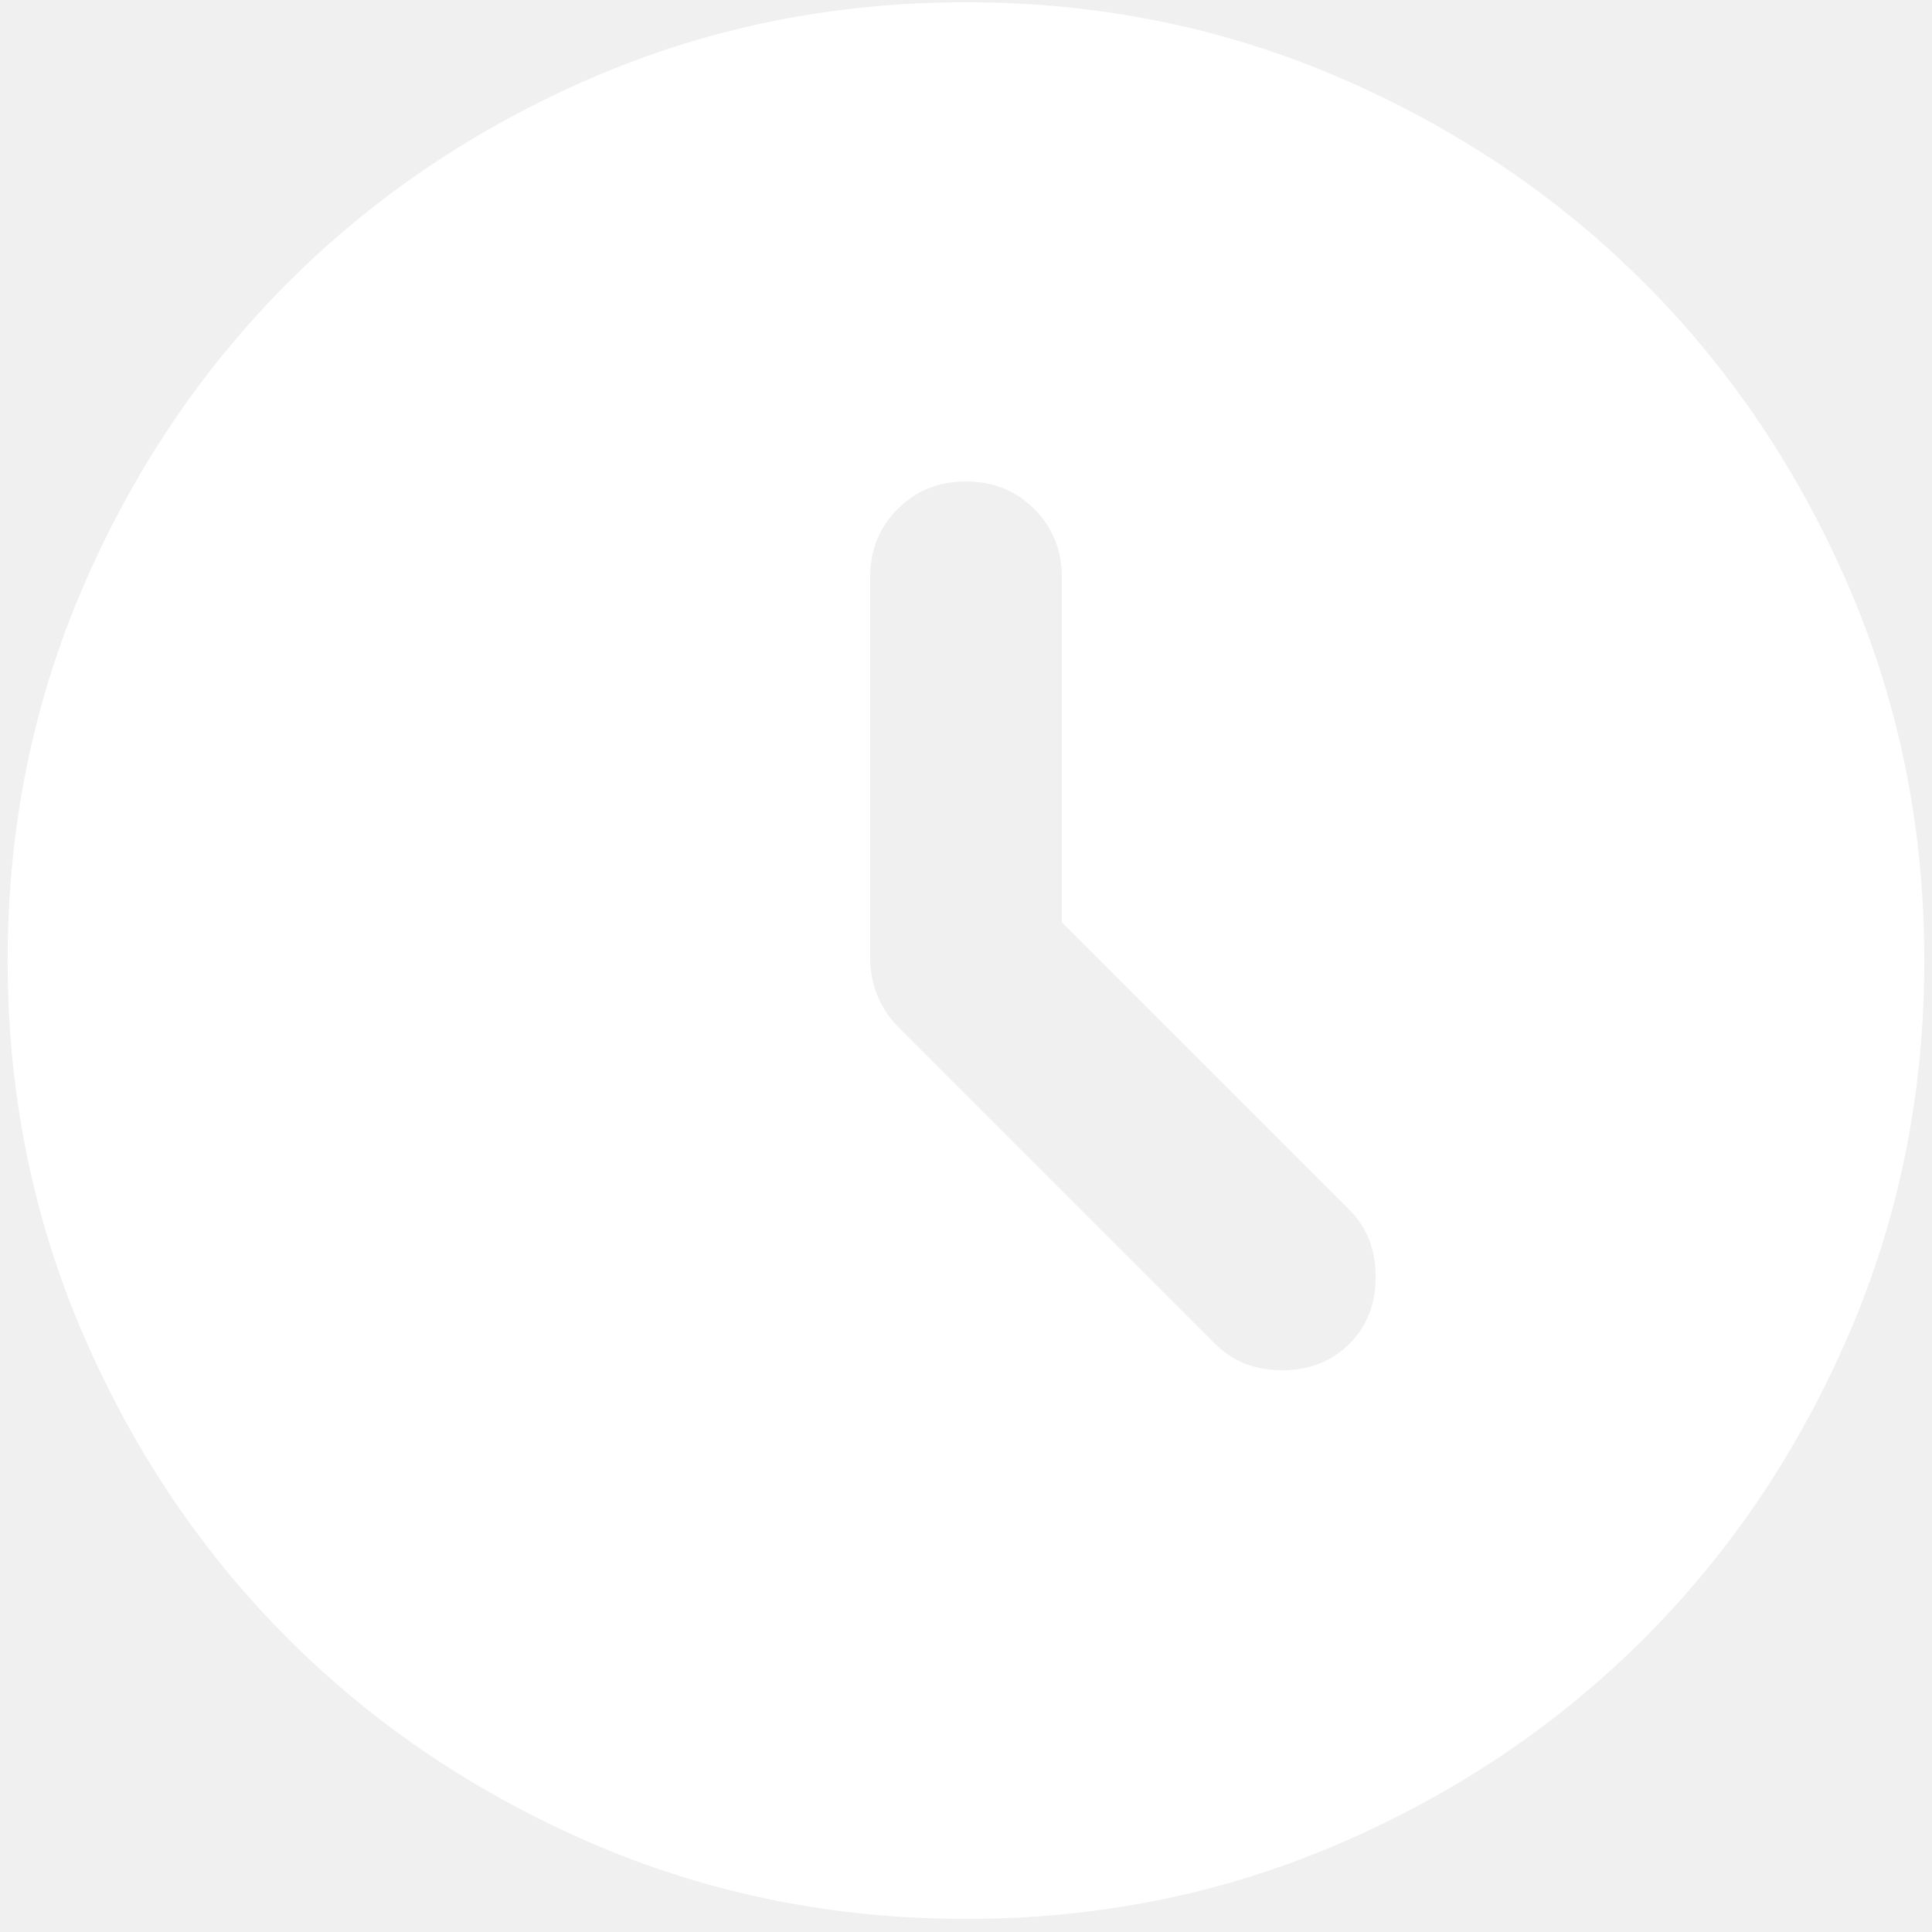
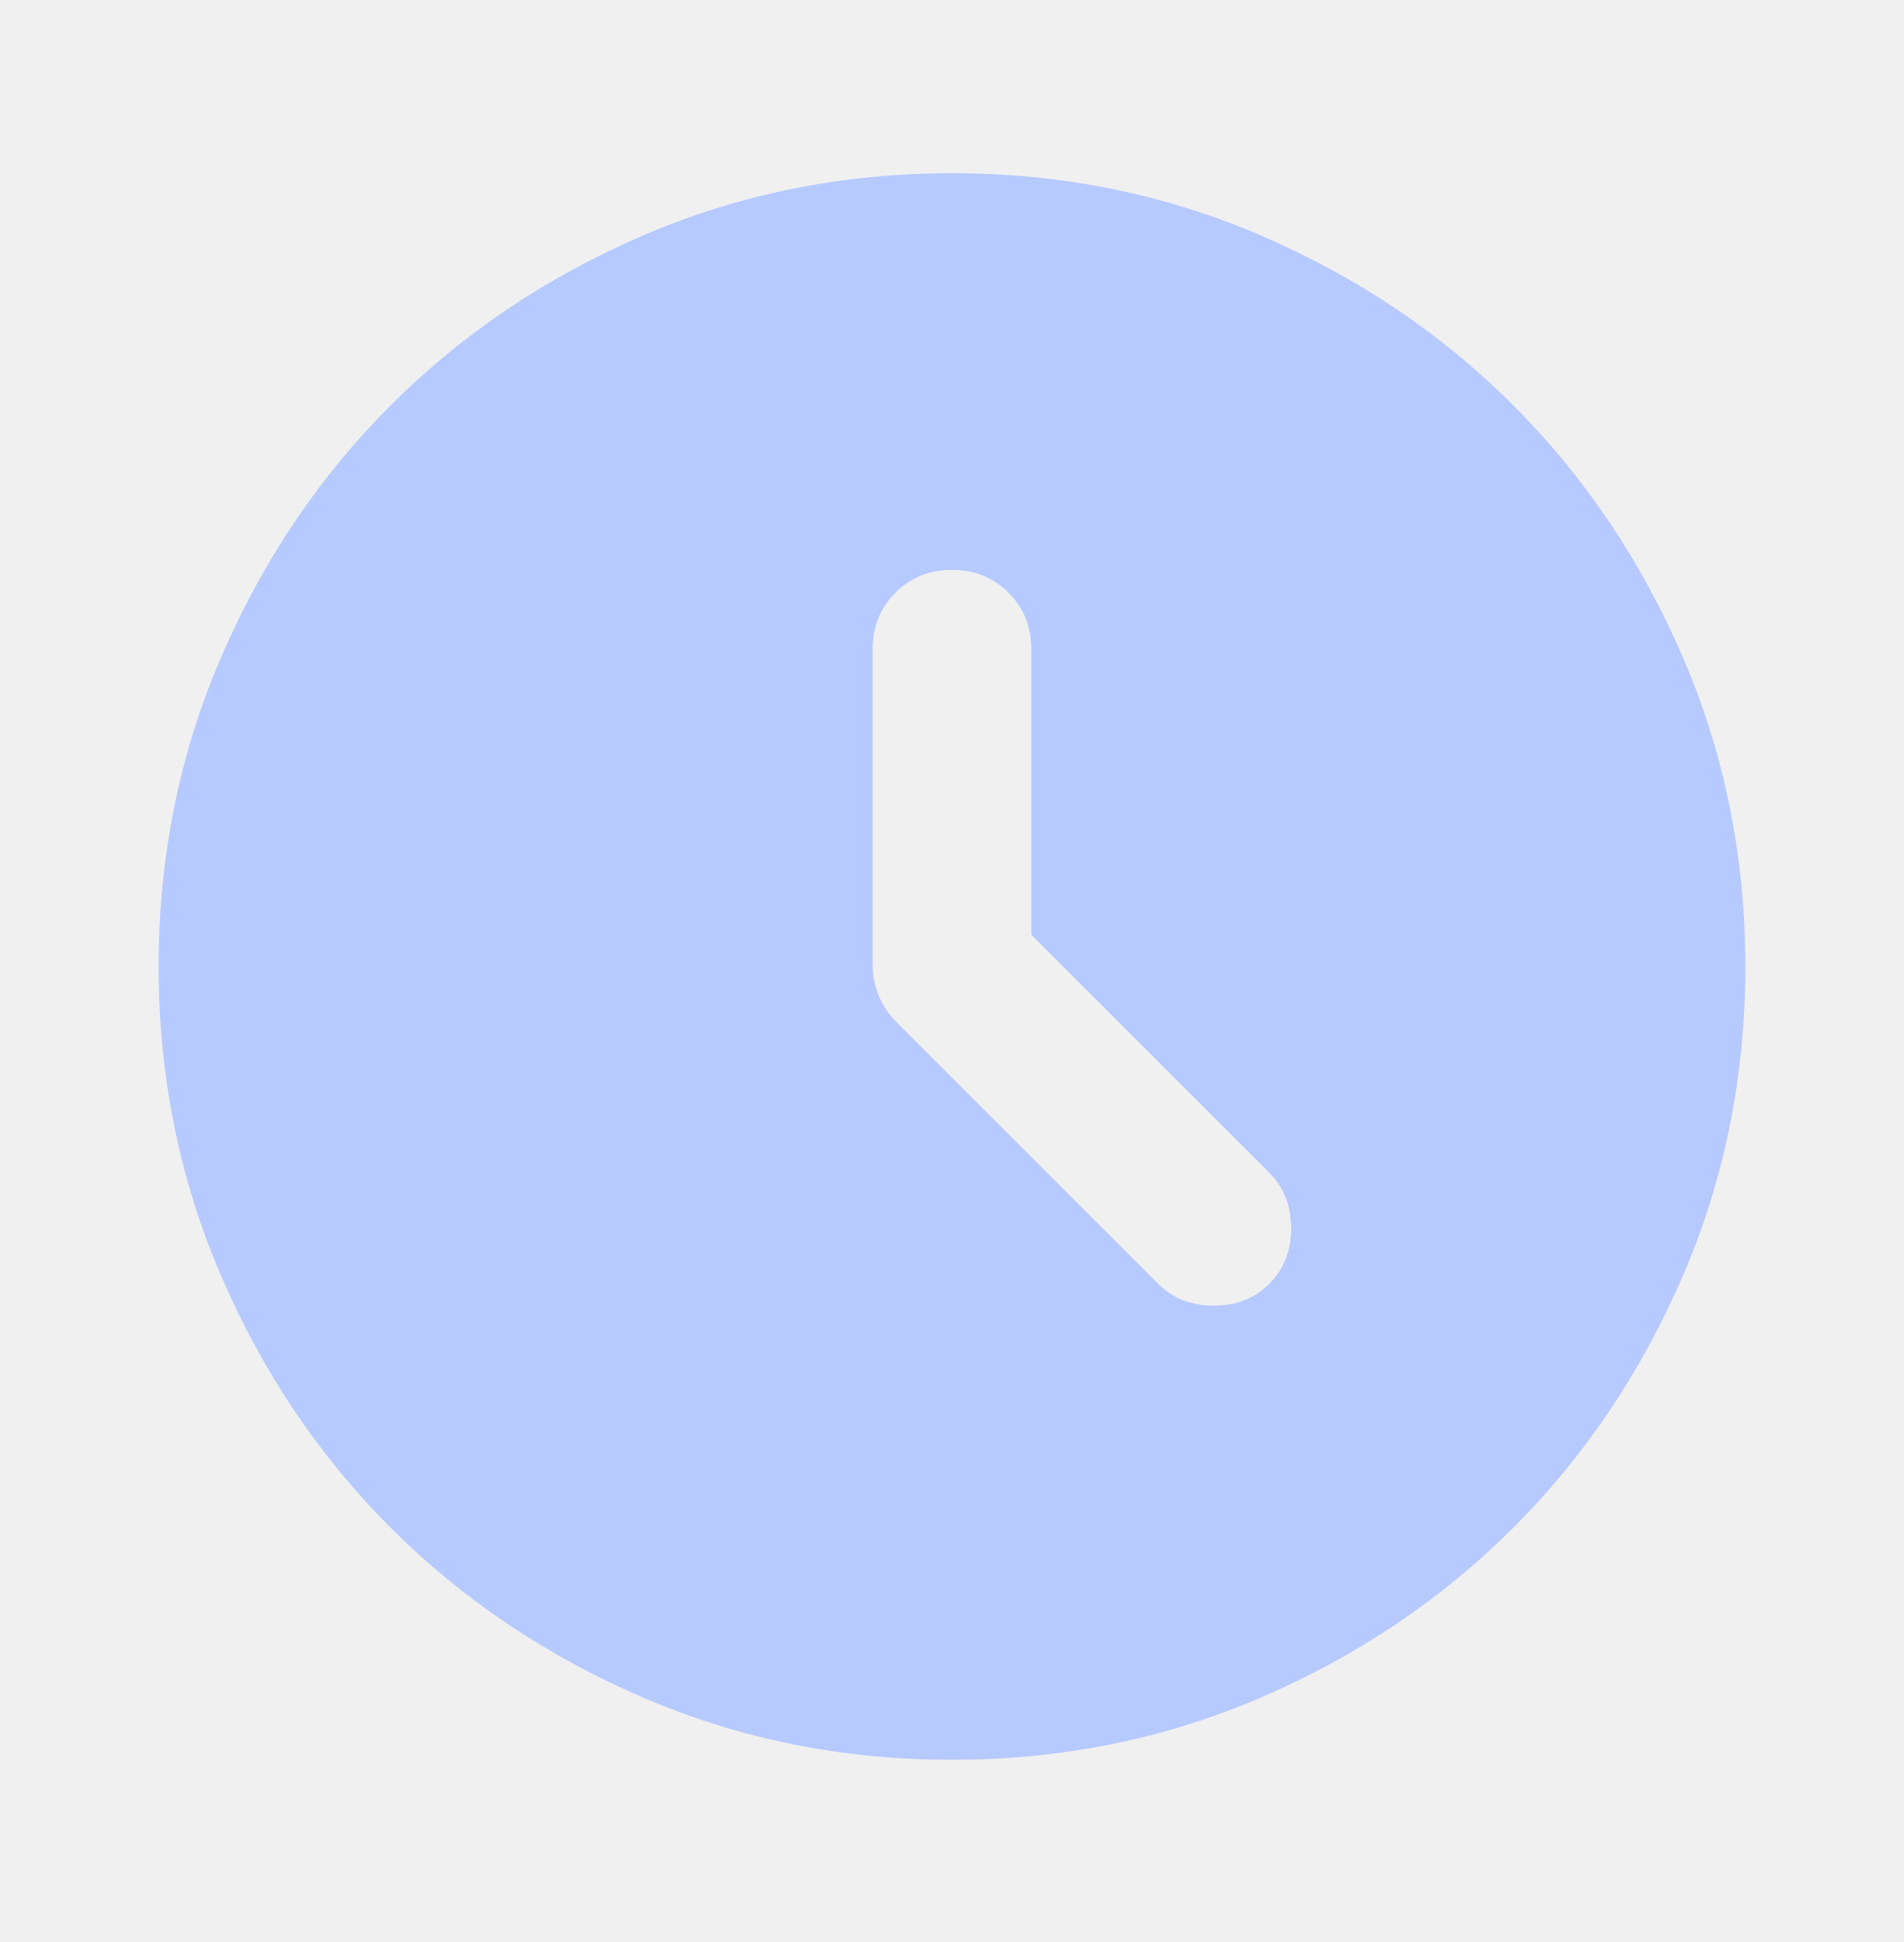
- <svg xmlns="http://www.w3.org/2000/svg" width="42" height="42" viewBox="0 0 42 42" fill="none">
-   <path d="M23.083 20.049V12.549C23.083 11.959 22.883 11.464 22.484 11.065C22.084 10.665 21.59 10.466 20.999 10.466C20.409 10.466 19.914 10.665 19.515 11.065C19.116 11.464 18.916 11.959 18.916 12.549V20.83C18.916 21.108 18.968 21.377 19.072 21.637C19.176 21.898 19.333 22.132 19.541 22.34L26.416 29.215C26.798 29.597 27.284 29.788 27.874 29.788C28.465 29.788 28.951 29.597 29.333 29.215C29.715 28.834 29.906 28.347 29.906 27.757C29.906 27.167 29.715 26.681 29.333 26.299L23.083 20.049ZM20.999 41.715C18.117 41.715 15.409 41.169 12.874 40.075C10.34 38.981 8.135 37.497 6.26 35.622C4.385 33.747 2.9 31.542 1.807 29.007C0.713 26.472 0.166 23.764 0.166 20.882C0.166 18 0.713 15.292 1.807 12.757C2.9 10.222 4.385 8.018 6.26 6.143C8.135 4.268 10.34 2.783 12.874 1.689C15.409 0.596 18.117 0.049 20.999 0.049C23.881 0.049 26.59 0.596 29.124 1.689C31.659 2.783 33.864 4.268 35.739 6.143C37.614 8.018 39.098 10.222 40.192 12.757C41.286 15.292 41.833 18 41.833 20.882C41.833 23.764 41.286 26.472 40.192 29.007C39.098 31.542 37.614 33.747 35.739 35.622C33.864 37.497 31.659 38.981 29.124 40.075C26.59 41.169 23.881 41.715 20.999 41.715Z" fill="white" />
+ <svg xmlns="http://www.w3.org/2000/svg" width="50" height="51" viewBox="0 0 50 51" fill="none">
+   <mask id="mask0_273_1091" style="mask-type:alpha" maskUnits="userSpaceOnUse" x="0" y="0" width="50" height="51">
+     <rect y="0.383" width="50" height="50" fill="#D9D9D9" />
+   </mask>
+   <g mask="url(#mask0_273_1091)">
+     <path d="M27.083 24.549V17.049C27.083 16.459 26.883 15.964 26.484 15.565C26.084 15.165 25.59 14.966 24.999 14.966C24.409 14.966 23.914 15.165 23.515 15.565C23.116 15.964 22.916 16.459 22.916 17.049V25.33C22.916 25.608 22.968 25.877 23.072 26.137C23.176 26.398 23.333 26.632 23.541 26.84L30.416 33.715C30.798 34.097 31.284 34.288 31.874 34.288C32.465 34.288 32.951 34.097 33.333 33.715C33.715 33.334 33.906 32.847 33.906 32.257C33.906 31.667 33.715 31.181 33.333 30.799L27.083 24.549ZM24.999 46.215C22.117 46.215 19.409 45.669 16.874 44.575C14.34 43.481 12.135 41.997 10.26 40.122C8.385 38.247 6.9 36.042 5.807 33.507C4.713 30.972 4.166 28.264 4.166 25.382C4.166 22.5 4.713 19.792 5.807 17.257C6.9 14.722 8.385 12.518 10.26 10.643C12.135 8.768 14.34 7.283 16.874 6.189C19.409 5.096 22.117 4.549 24.999 4.549C27.881 4.549 30.59 5.096 33.124 6.189C35.659 7.283 37.864 8.768 39.739 10.643C41.614 12.518 43.098 14.722 44.192 17.257C45.286 19.792 45.833 22.5 45.833 25.382C45.833 28.264 45.286 30.972 44.192 33.507C43.098 36.042 41.614 38.247 39.739 40.122C37.864 41.997 35.659 43.481 33.124 44.575C30.59 45.669 27.881 46.215 24.999 46.215Z" fill="#B7CAFF" />
+   </g>
</svg>
